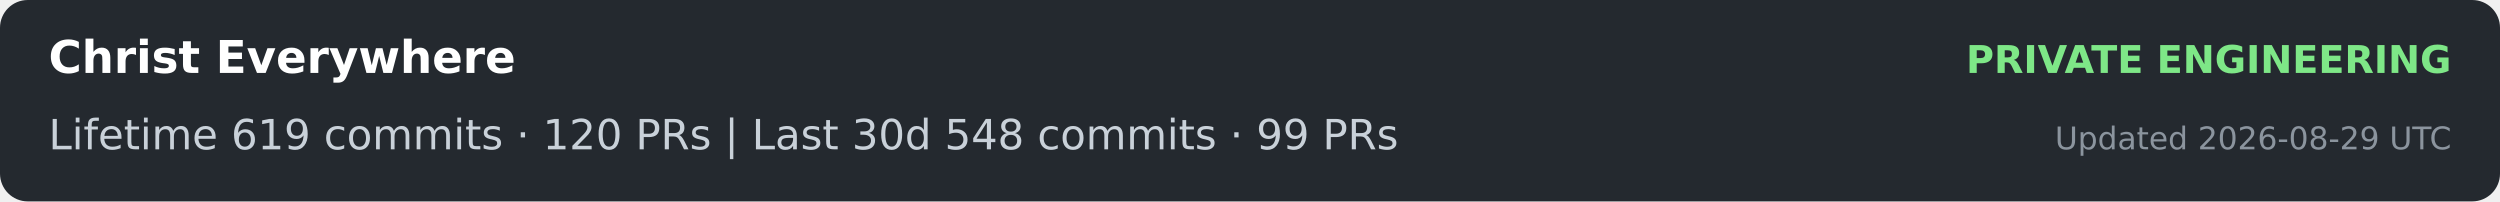
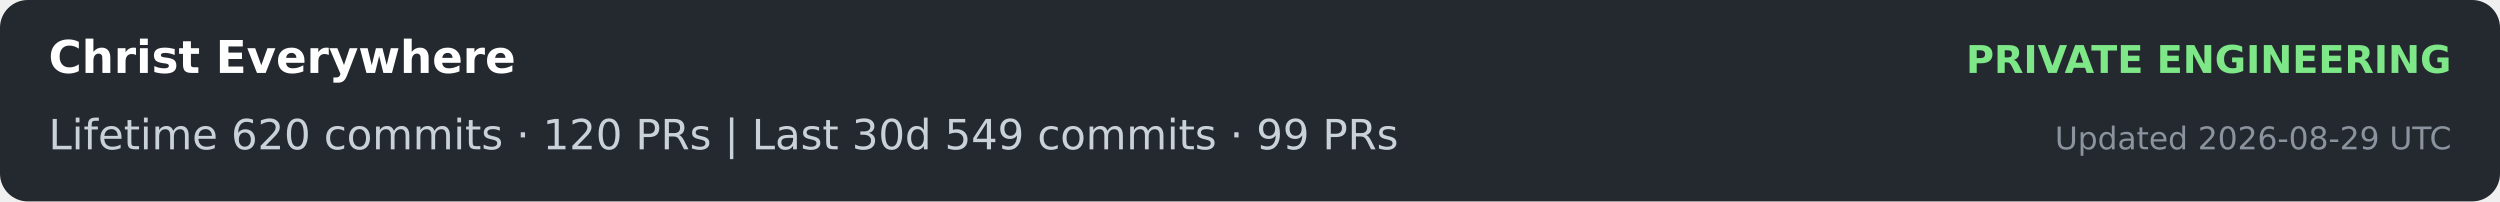
- <svg xmlns="http://www.w3.org/2000/svg" width="720" height="58" role="img" aria-label="Christ Everywhere: lifetime 619 commits and 120 PRs; last 30 days 548 commits and 99 PRs">
+ <svg xmlns="http://www.w3.org/2000/svg" width="720" height="58" role="img" aria-label="Christ Everywhere: lifetime 620 commits and 120 PRs; last 30 days 549 commits and 99 PRs">
  <rect width="720" height="58" rx="8" fill="#24292f" />
  <text x="14" y="21" fill="#ffffff" font-family="Verdana,DejaVu Sans,sans-serif" font-size="13" font-weight="700">Christ Everywhere</text>
  <text x="706" y="21" text-anchor="end" fill="#7ee787" font-family="Verdana,DejaVu Sans,sans-serif" font-size="11" font-weight="700">PRIVATE ENGINEERING</text>
-   <text x="14" y="43" fill="#c9d1d9" font-family="Verdana,DejaVu Sans,sans-serif" font-size="12">Lifetime  619 commits · 120 PRs     |     Last 30d  548 commits · 99 PRs</text>
+   <text x="14" y="43" fill="#c9d1d9" font-family="Verdana,DejaVu Sans,sans-serif" font-size="12">Lifetime  620 commits · 120 PRs     |     Last 30d  549 commits · 99 PRs</text>
  <text x="706" y="43" text-anchor="end" fill="#8b949e" font-family="Verdana,DejaVu Sans,sans-serif" font-size="9">Updated 2026-08-29 UTC</text>
</svg>
